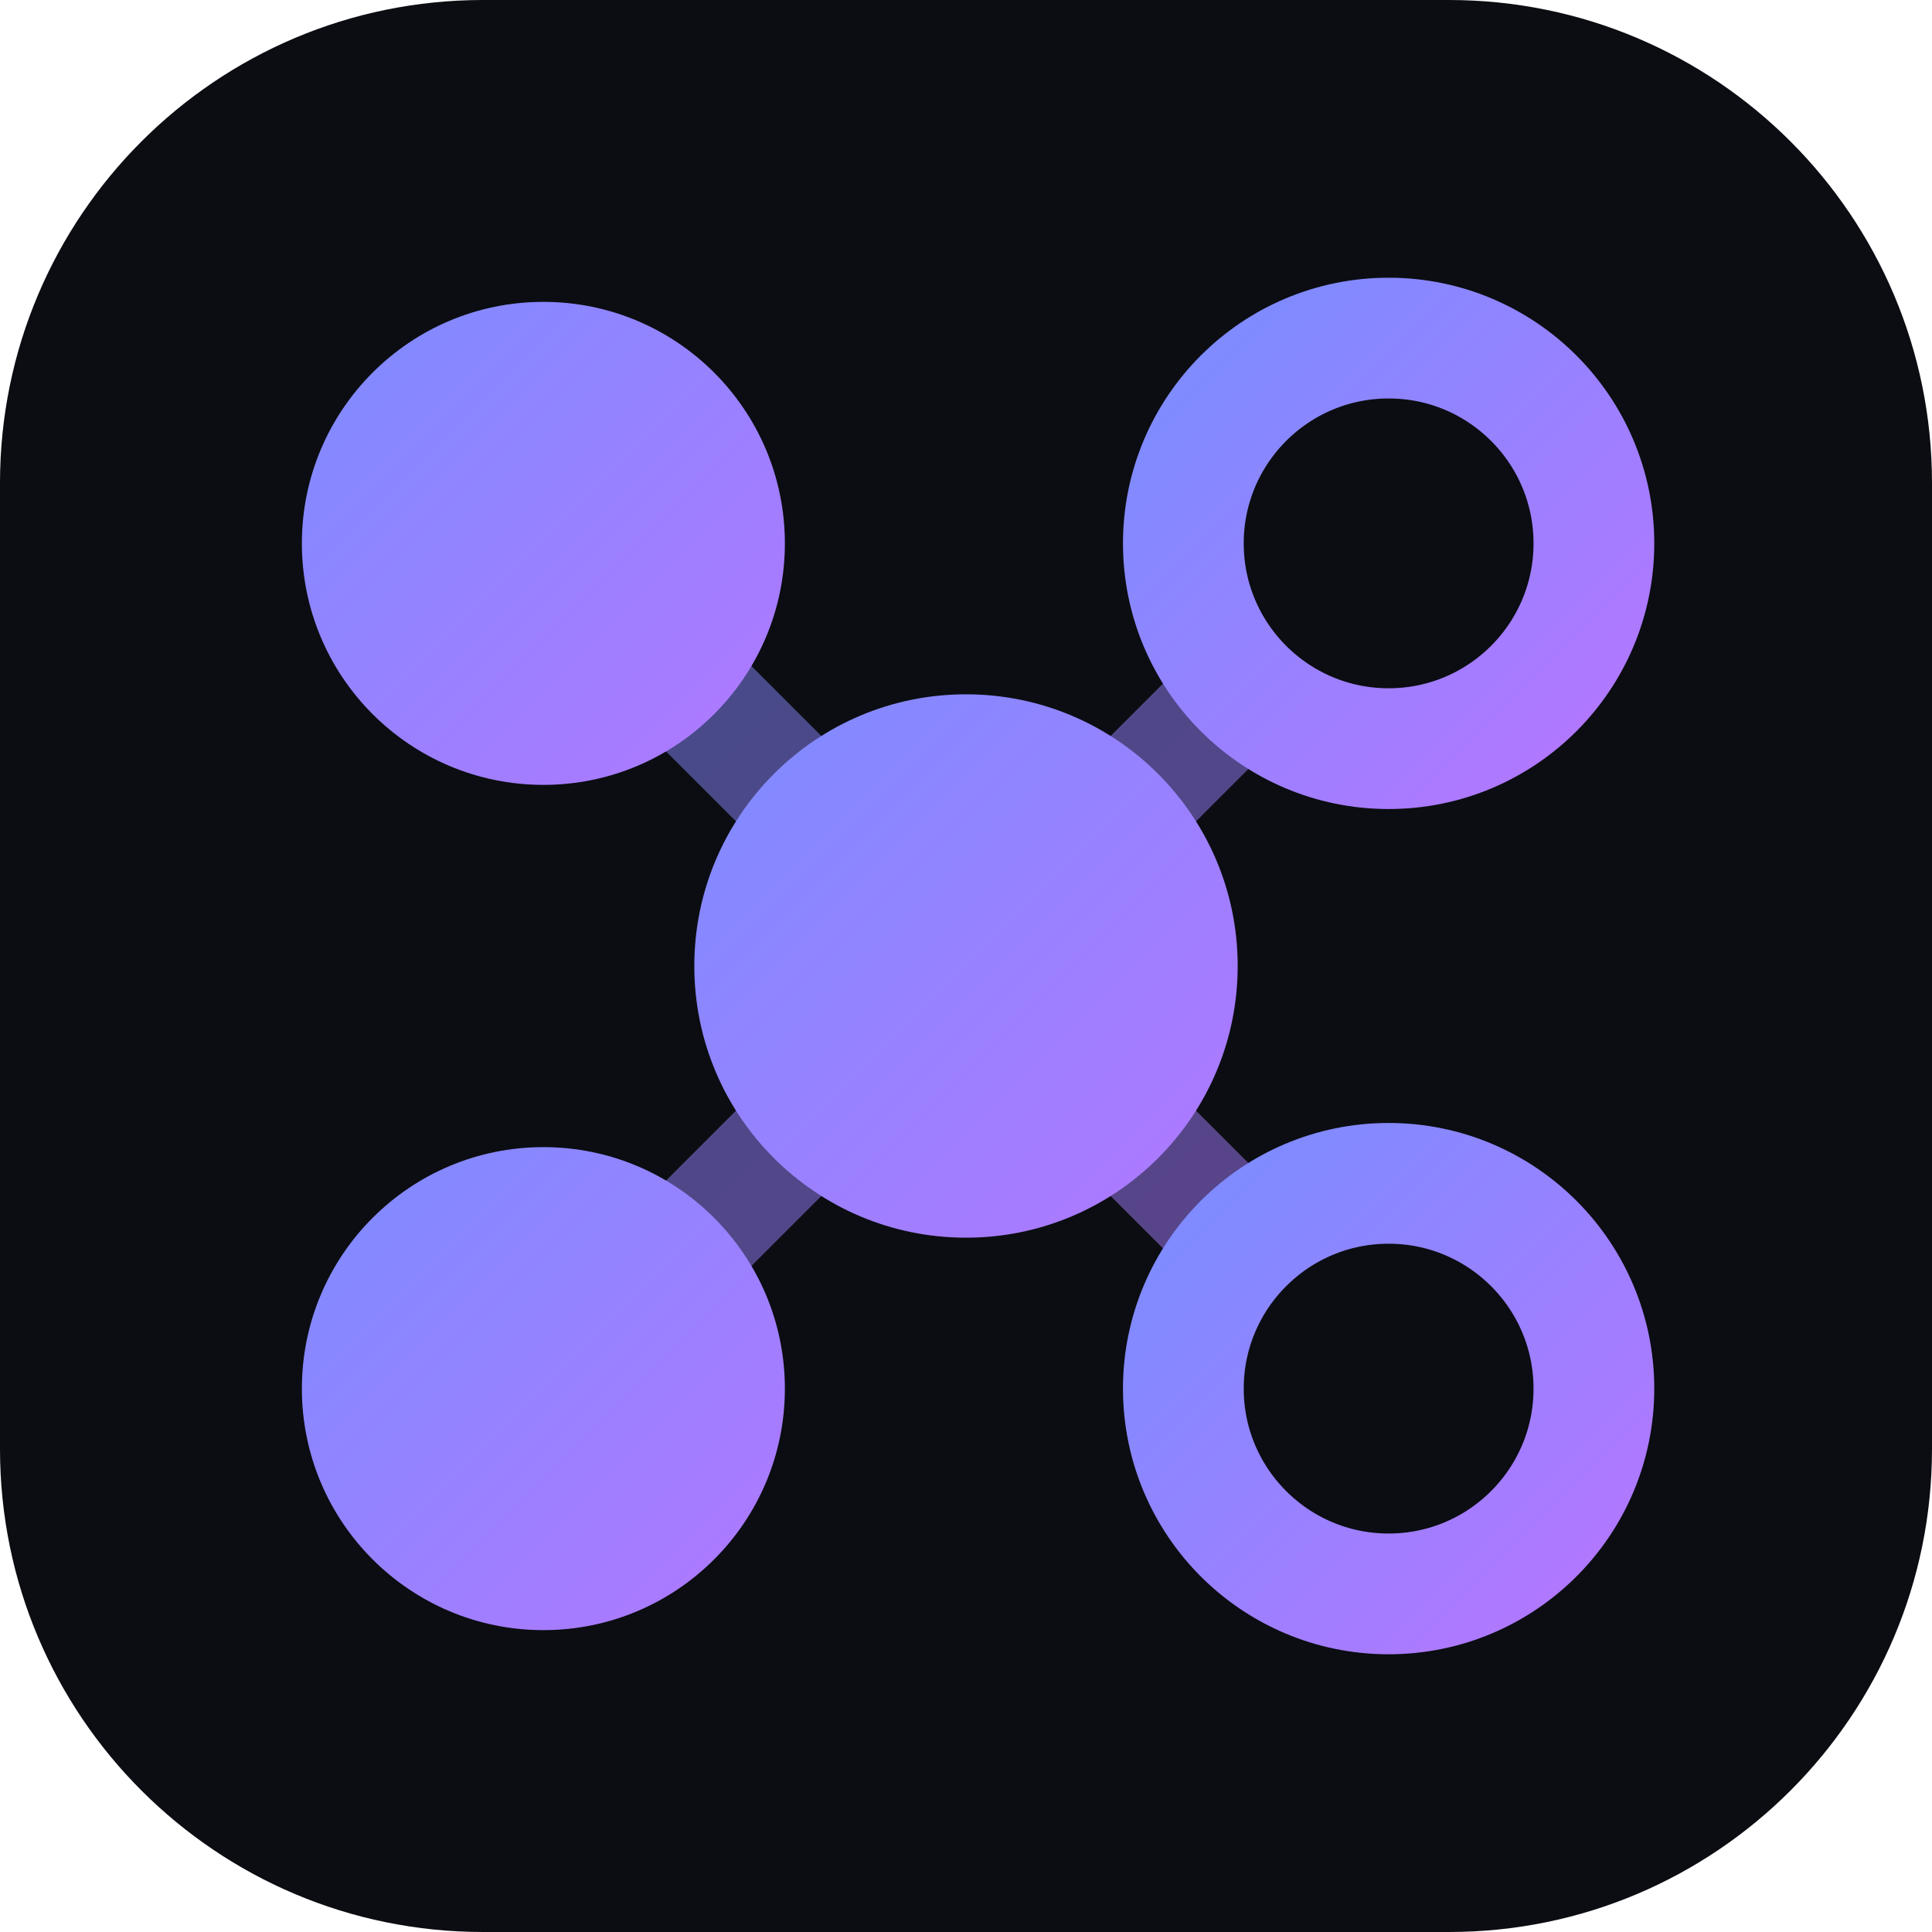
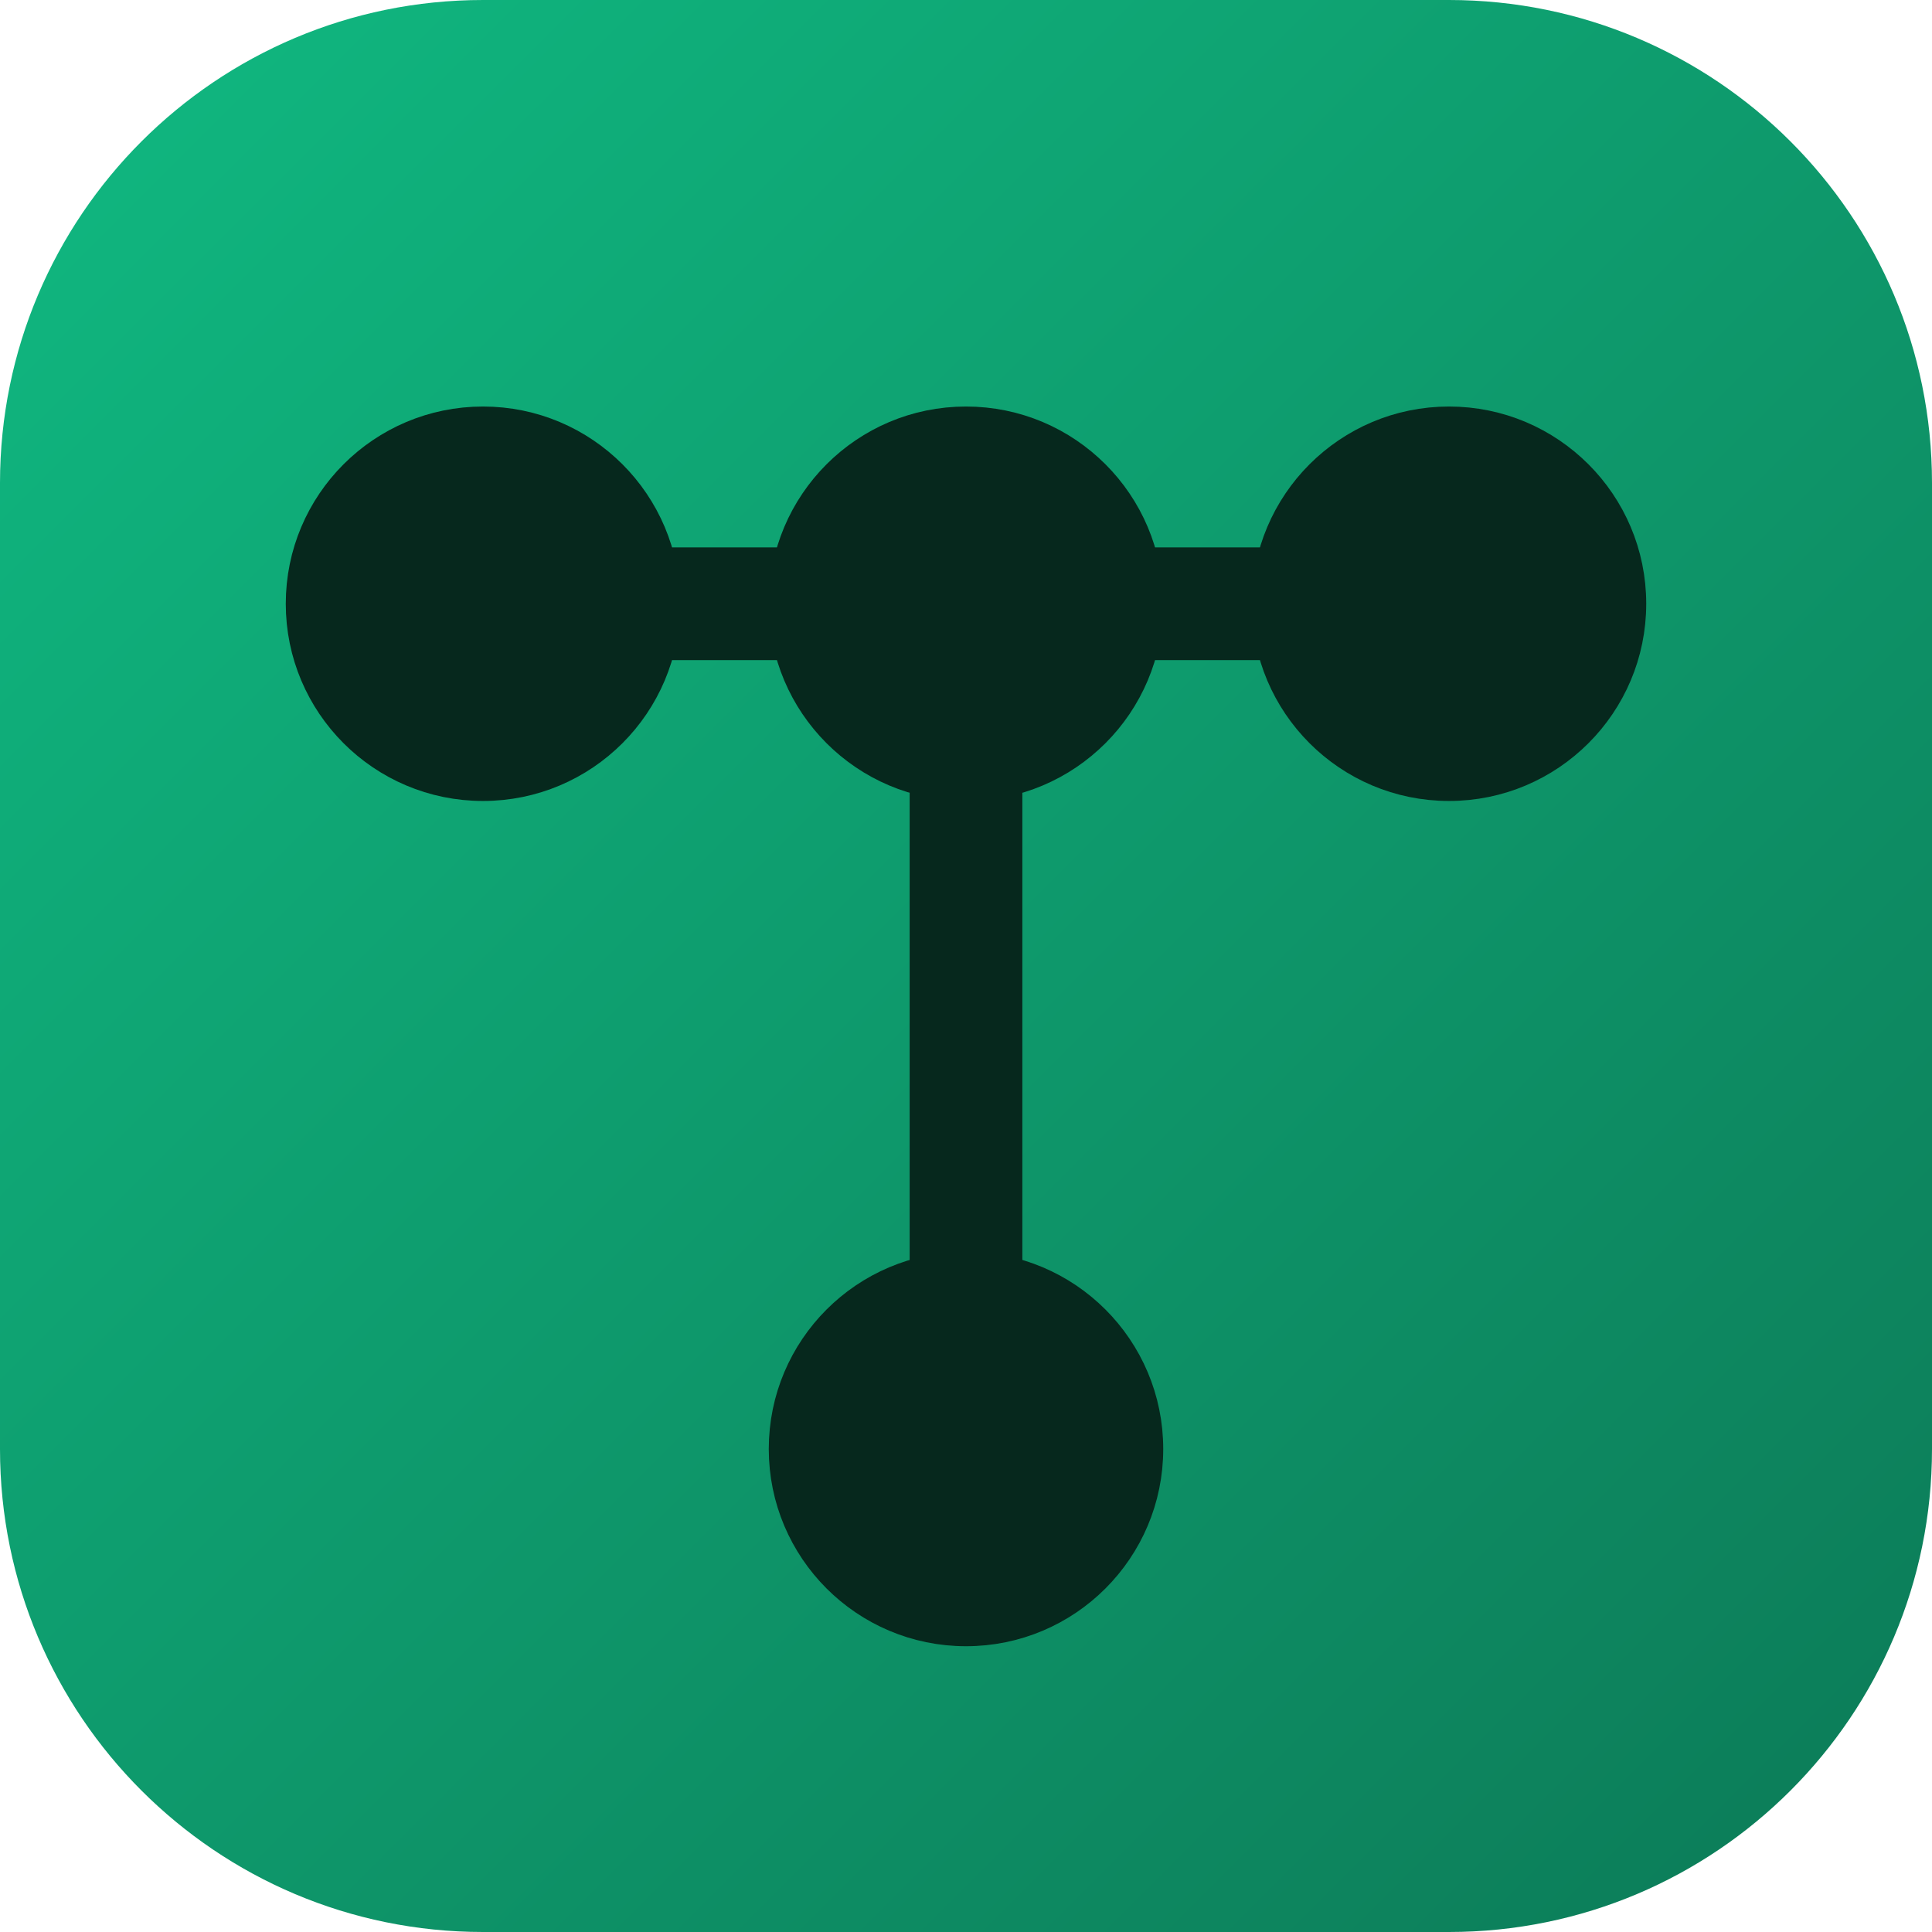
- <svg xmlns="http://www.w3.org/2000/svg" viewBox="0 0 32 32">
+ <svg xmlns="http://www.w3.org/2000/svg" width="48" height="48" viewBox="0 0 48 48">
  <defs>
-     <linearGradient id="g" x1="0" y1="0" x2="1" y2="1">
-       <stop offset="0" stop-color="#7c8cff" />
-       <stop offset="1" stop-color="#b277ff" />
+     <linearGradient id="fdg" x1="0" y1="0" x2="48" y2="48" gradientUnits="userSpaceOnUse">
+       <stop offset="0" stop-color="#10b981" />
+       <stop offset="1" stop-color="#0c7a57" />
    </linearGradient>
  </defs>
-   <rect width="32" height="32" rx="8" fill="#0b0d12" />
-   <path d="M9 9 23 23M23 9 9 23" stroke="url(#g)" stroke-width="2" opacity=".5" />
-   <circle cx="9" cy="9" r="4" fill="url(#g)" />
-   <circle cx="16" cy="16" r="4.5" fill="url(#g)" />
-   <circle cx="9" cy="23" r="4" fill="url(#g)" />
-   <circle cx="23" cy="9" r="3.4" fill="#0b0d12" stroke="url(#g)" stroke-width="2" />
-   <circle cx="23" cy="23" r="3.4" fill="#0b0d12" stroke="url(#g)" stroke-width="2" />
+   <rect width="48" height="48" rx="12" fill="url(#fdg)" />
+   <g stroke="#06281d" fill="#06281d">
+     <line x1="12" y1="15" x2="36" y2="15" stroke-width="2.8" stroke-linecap="round" />
+     <line x1="24" y1="15" x2="24" y2="36" stroke-width="2.8" stroke-linecap="round" />
+     <circle cx="12" cy="15" r="4.4" />
+     <circle cx="36" cy="15" r="4.4" />
+     <circle cx="24" cy="15" r="4.4" />
+     <circle cx="24" cy="36" r="4.4" />
+   </g>
</svg>
